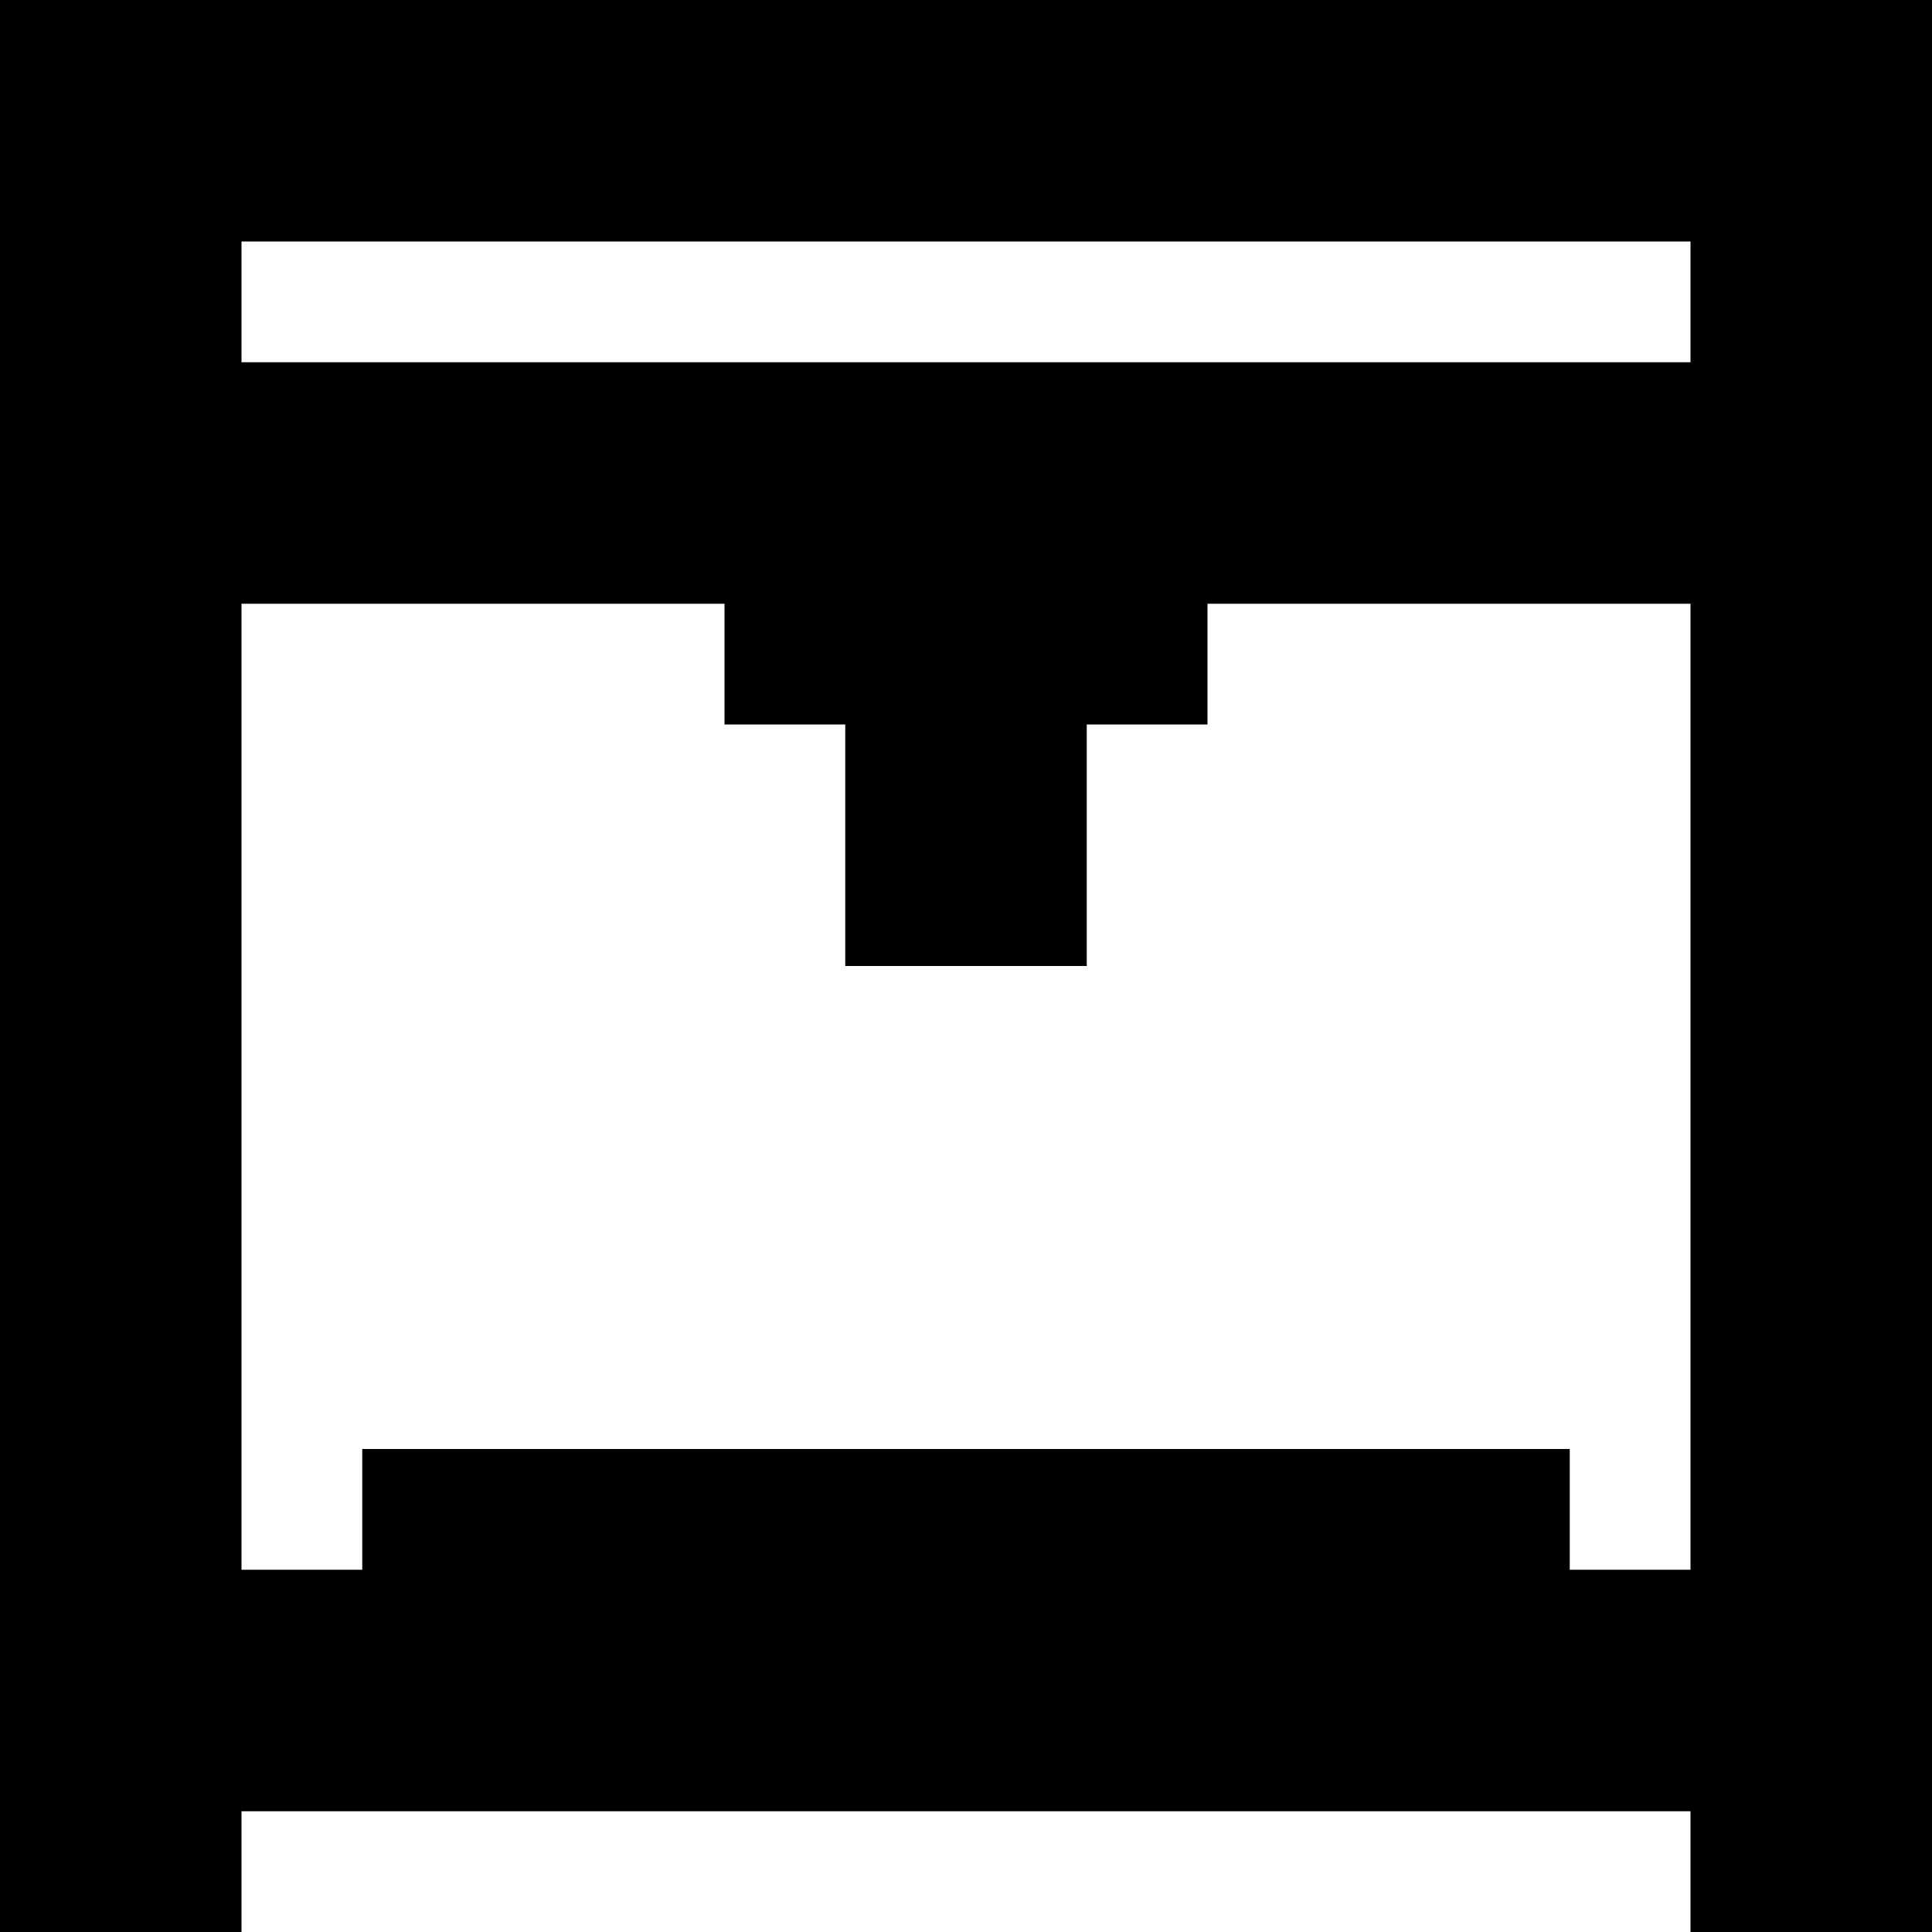
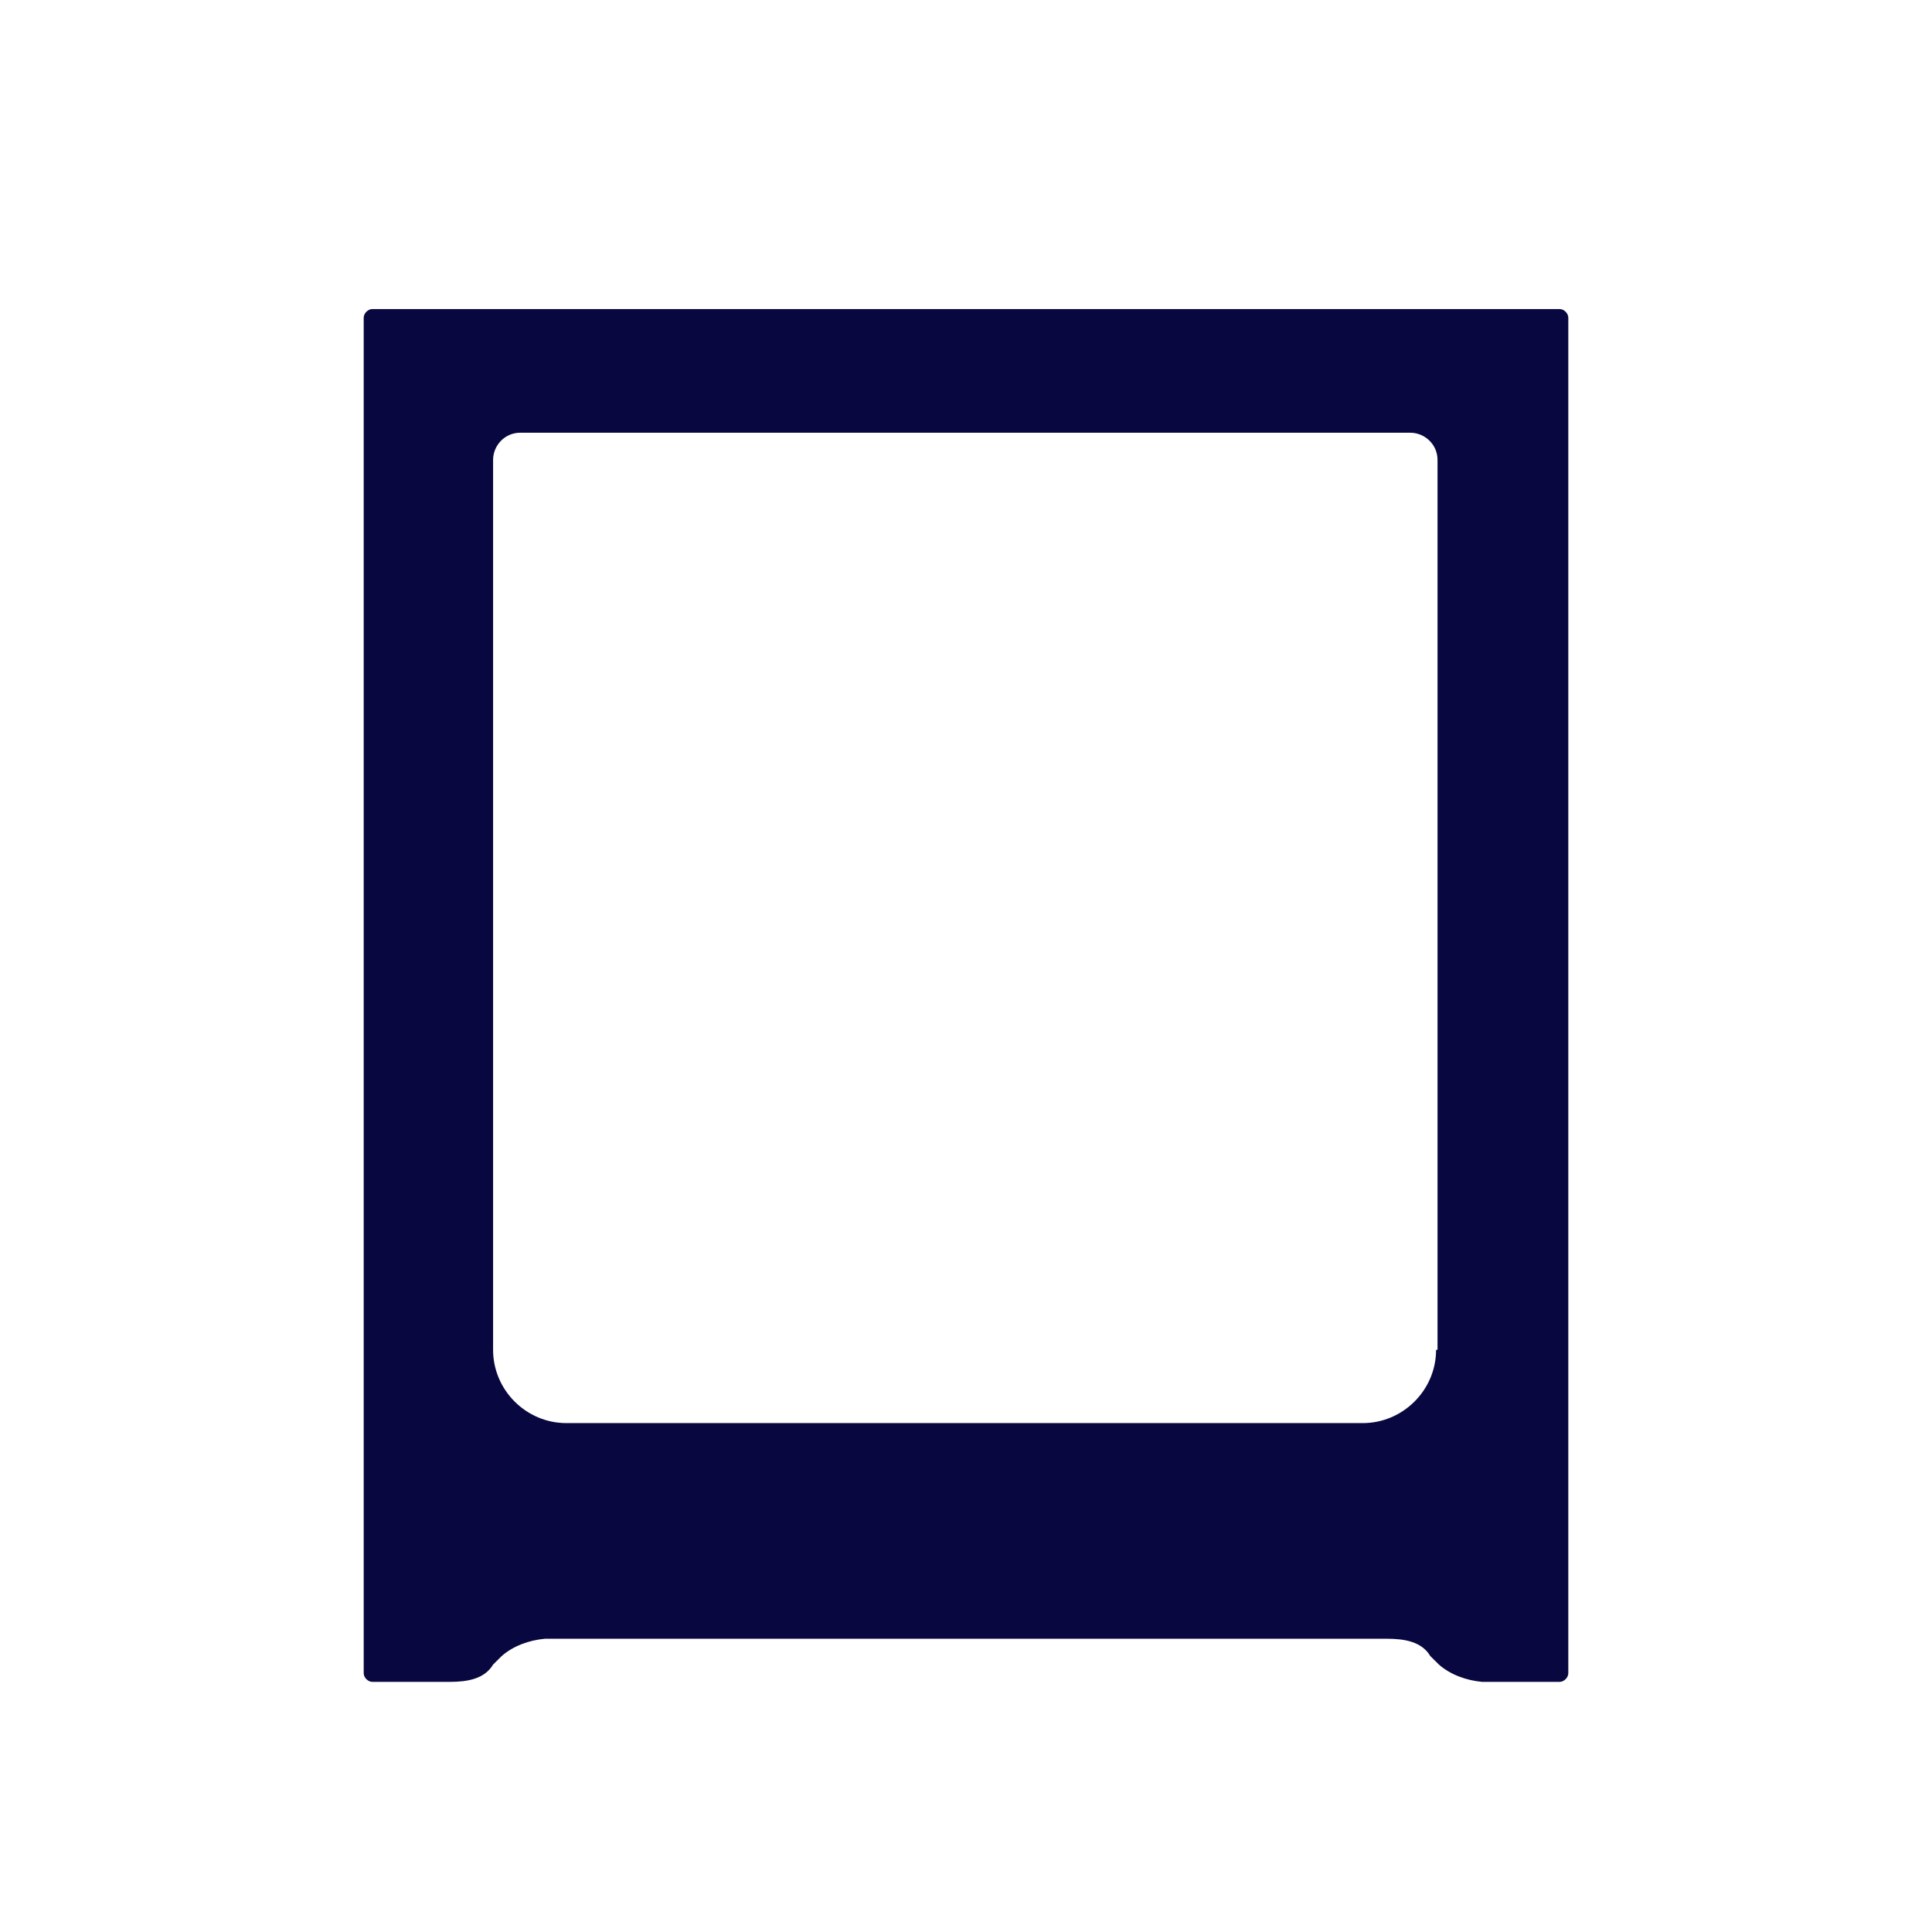
- <svg xmlns="http://www.w3.org/2000/svg" width="16px" height="16px" viewBox="0 0 16 16" version="1.1">
-   <defs />
-   <g id="Visual" stroke="none" stroke-width="1" fill="none" fill-rule="evenodd">
-     <g id="Printer-status-icon" transform="translate(-217, -176)" fill="#000000">
-       <g id="icn_singlePrinter" transform="translate(217, 176)">
-         <path d="M2,13 L14,13 L14,15 L2,15 L2,13 L2,13 Z M2,3 L14,3 L14,5 L2,5 L2,3 L2,3 Z M0,14 L2,14 L2,16 L0,16 L0,14 L0,14 Z M14,14 L16,14 L16,16 L14,16 L14,14 L14,14 Z M0,0 L2,0 L2,14 L0,14 L0,0 L0,0 Z M14,0 L16,0 L16,14 L14,14 L14,0 L14,0 Z M6,5 L10,5 L10,6 L6,6 L6,5 L6,5 Z M7,6 L9,6 L9,8 L7,8 L7,6 L7,6 Z M2,0 L14,0 L14,2 L2,2 L2,0 L2,0 Z M3,12 L13,12 L13,13 L3,13 L3,12 L3,12 Z" id="Rectangle-185-Copy-5-Copy-4" />
+ <svg xmlns="http://www.w3.org/2000/svg" width="32px" height="32px" viewBox="0 0 32 32" version="1.1">
+   <g id="Icon/-single-printer/-disconnected" stroke="none" stroke-width="1" fill="none" fill-rule="evenodd">
+     <g id="Group-Copy-7" transform="translate(6, 5)" fill="#08073F" fill-rule="nonzero">
+       <g id="UM3" transform="translate(0, 0)">
+         <path d="M19.833,0.119 L0.167,0.119 C0.095,0.119 0.024,0.19 0.024,0.262 L0.024,22.714 C0.024,22.786 0.095,22.857 0.167,22.857 L1.452,22.857 C1.738,22.857 2.024,22.81 2.167,22.571 L2.31,22.429 C2.5,22.262 2.762,22.167 3.024,22.143 L16.976,22.143 C17.262,22.143 17.548,22.19 17.69,22.429 L17.833,22.571 C18.024,22.738 18.286,22.833 18.548,22.857 L19.833,22.857 C19.905,22.857 19.976,22.786 19.976,22.714 L19.976,0.262 C19.976,0.19 19.905,0.119 19.833,0.119 Z M17.786,17.357 C17.786,18.024 17.238,18.571 16.571,18.571 L3.381,18.571 C2.714,18.571 2.167,18.024 2.167,17.357 L2.167,2.619 C2.167,2.381 2.357,2.167 2.619,2.167 L17.357,2.167 C17.595,2.167 17.81,2.357 17.81,2.619 L17.81,17.357 L17.786,17.357 Z" id="Shape" />
      </g>
    </g>
  </g>
</svg>
